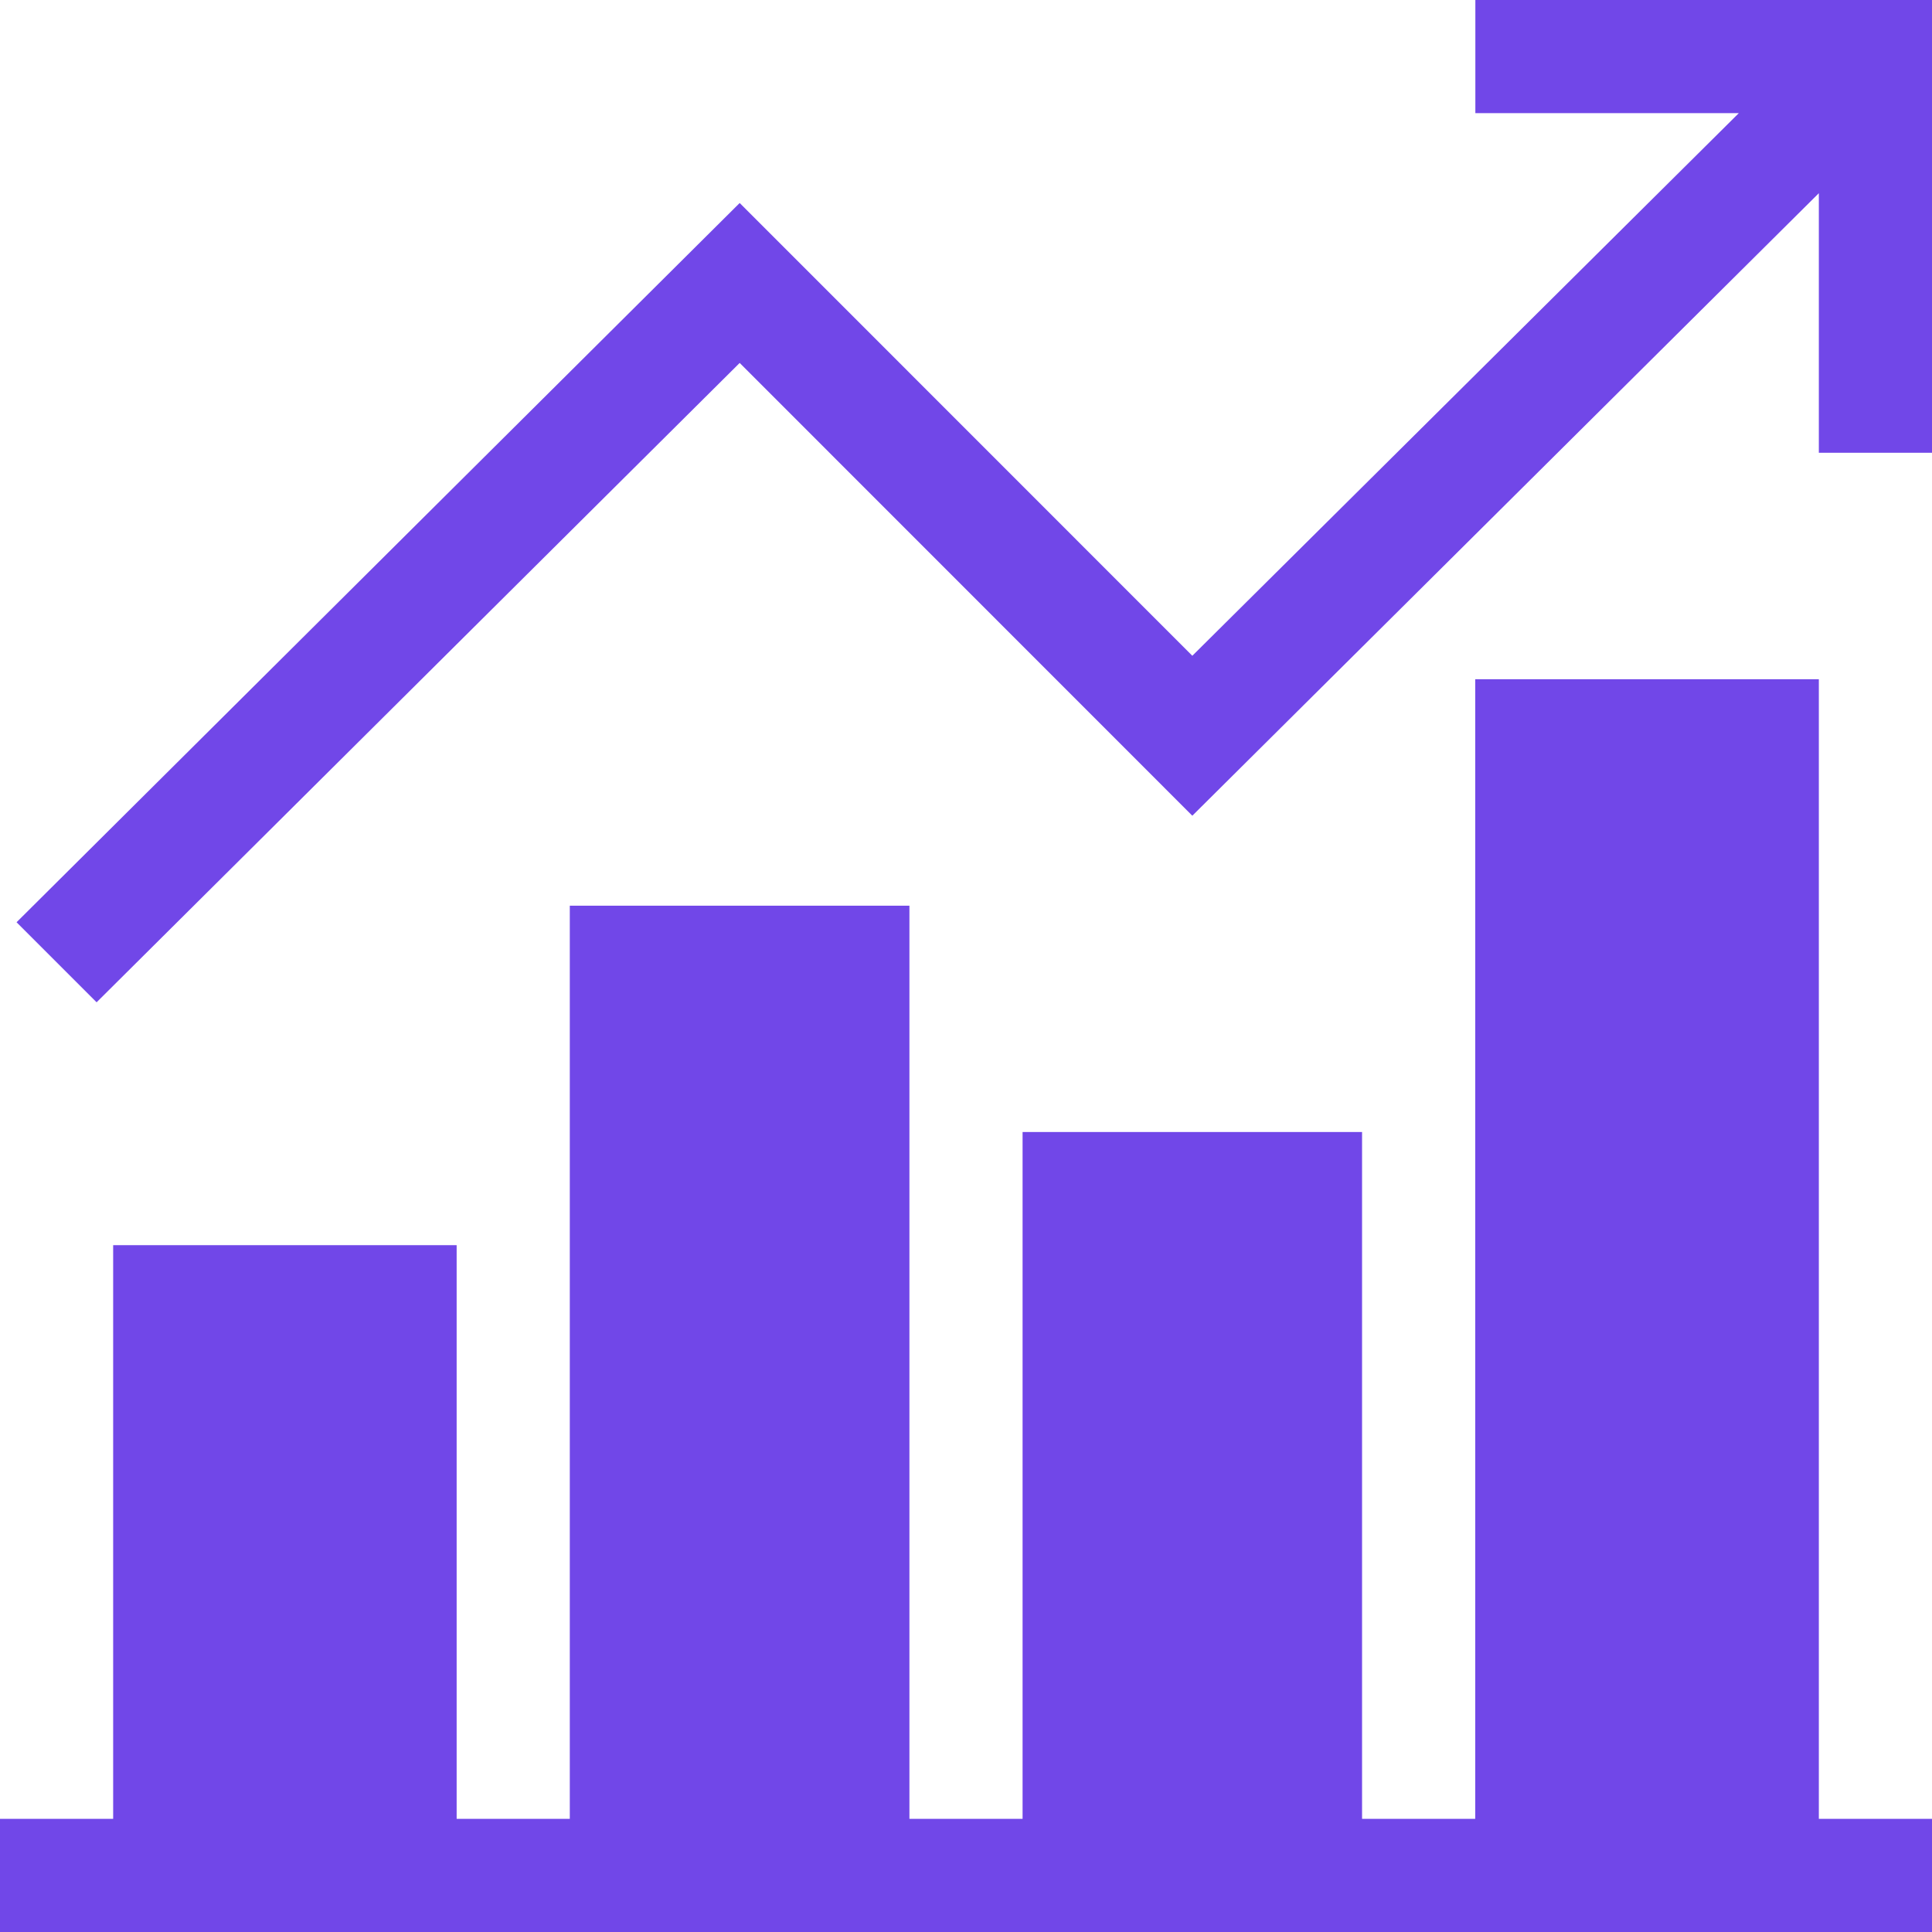
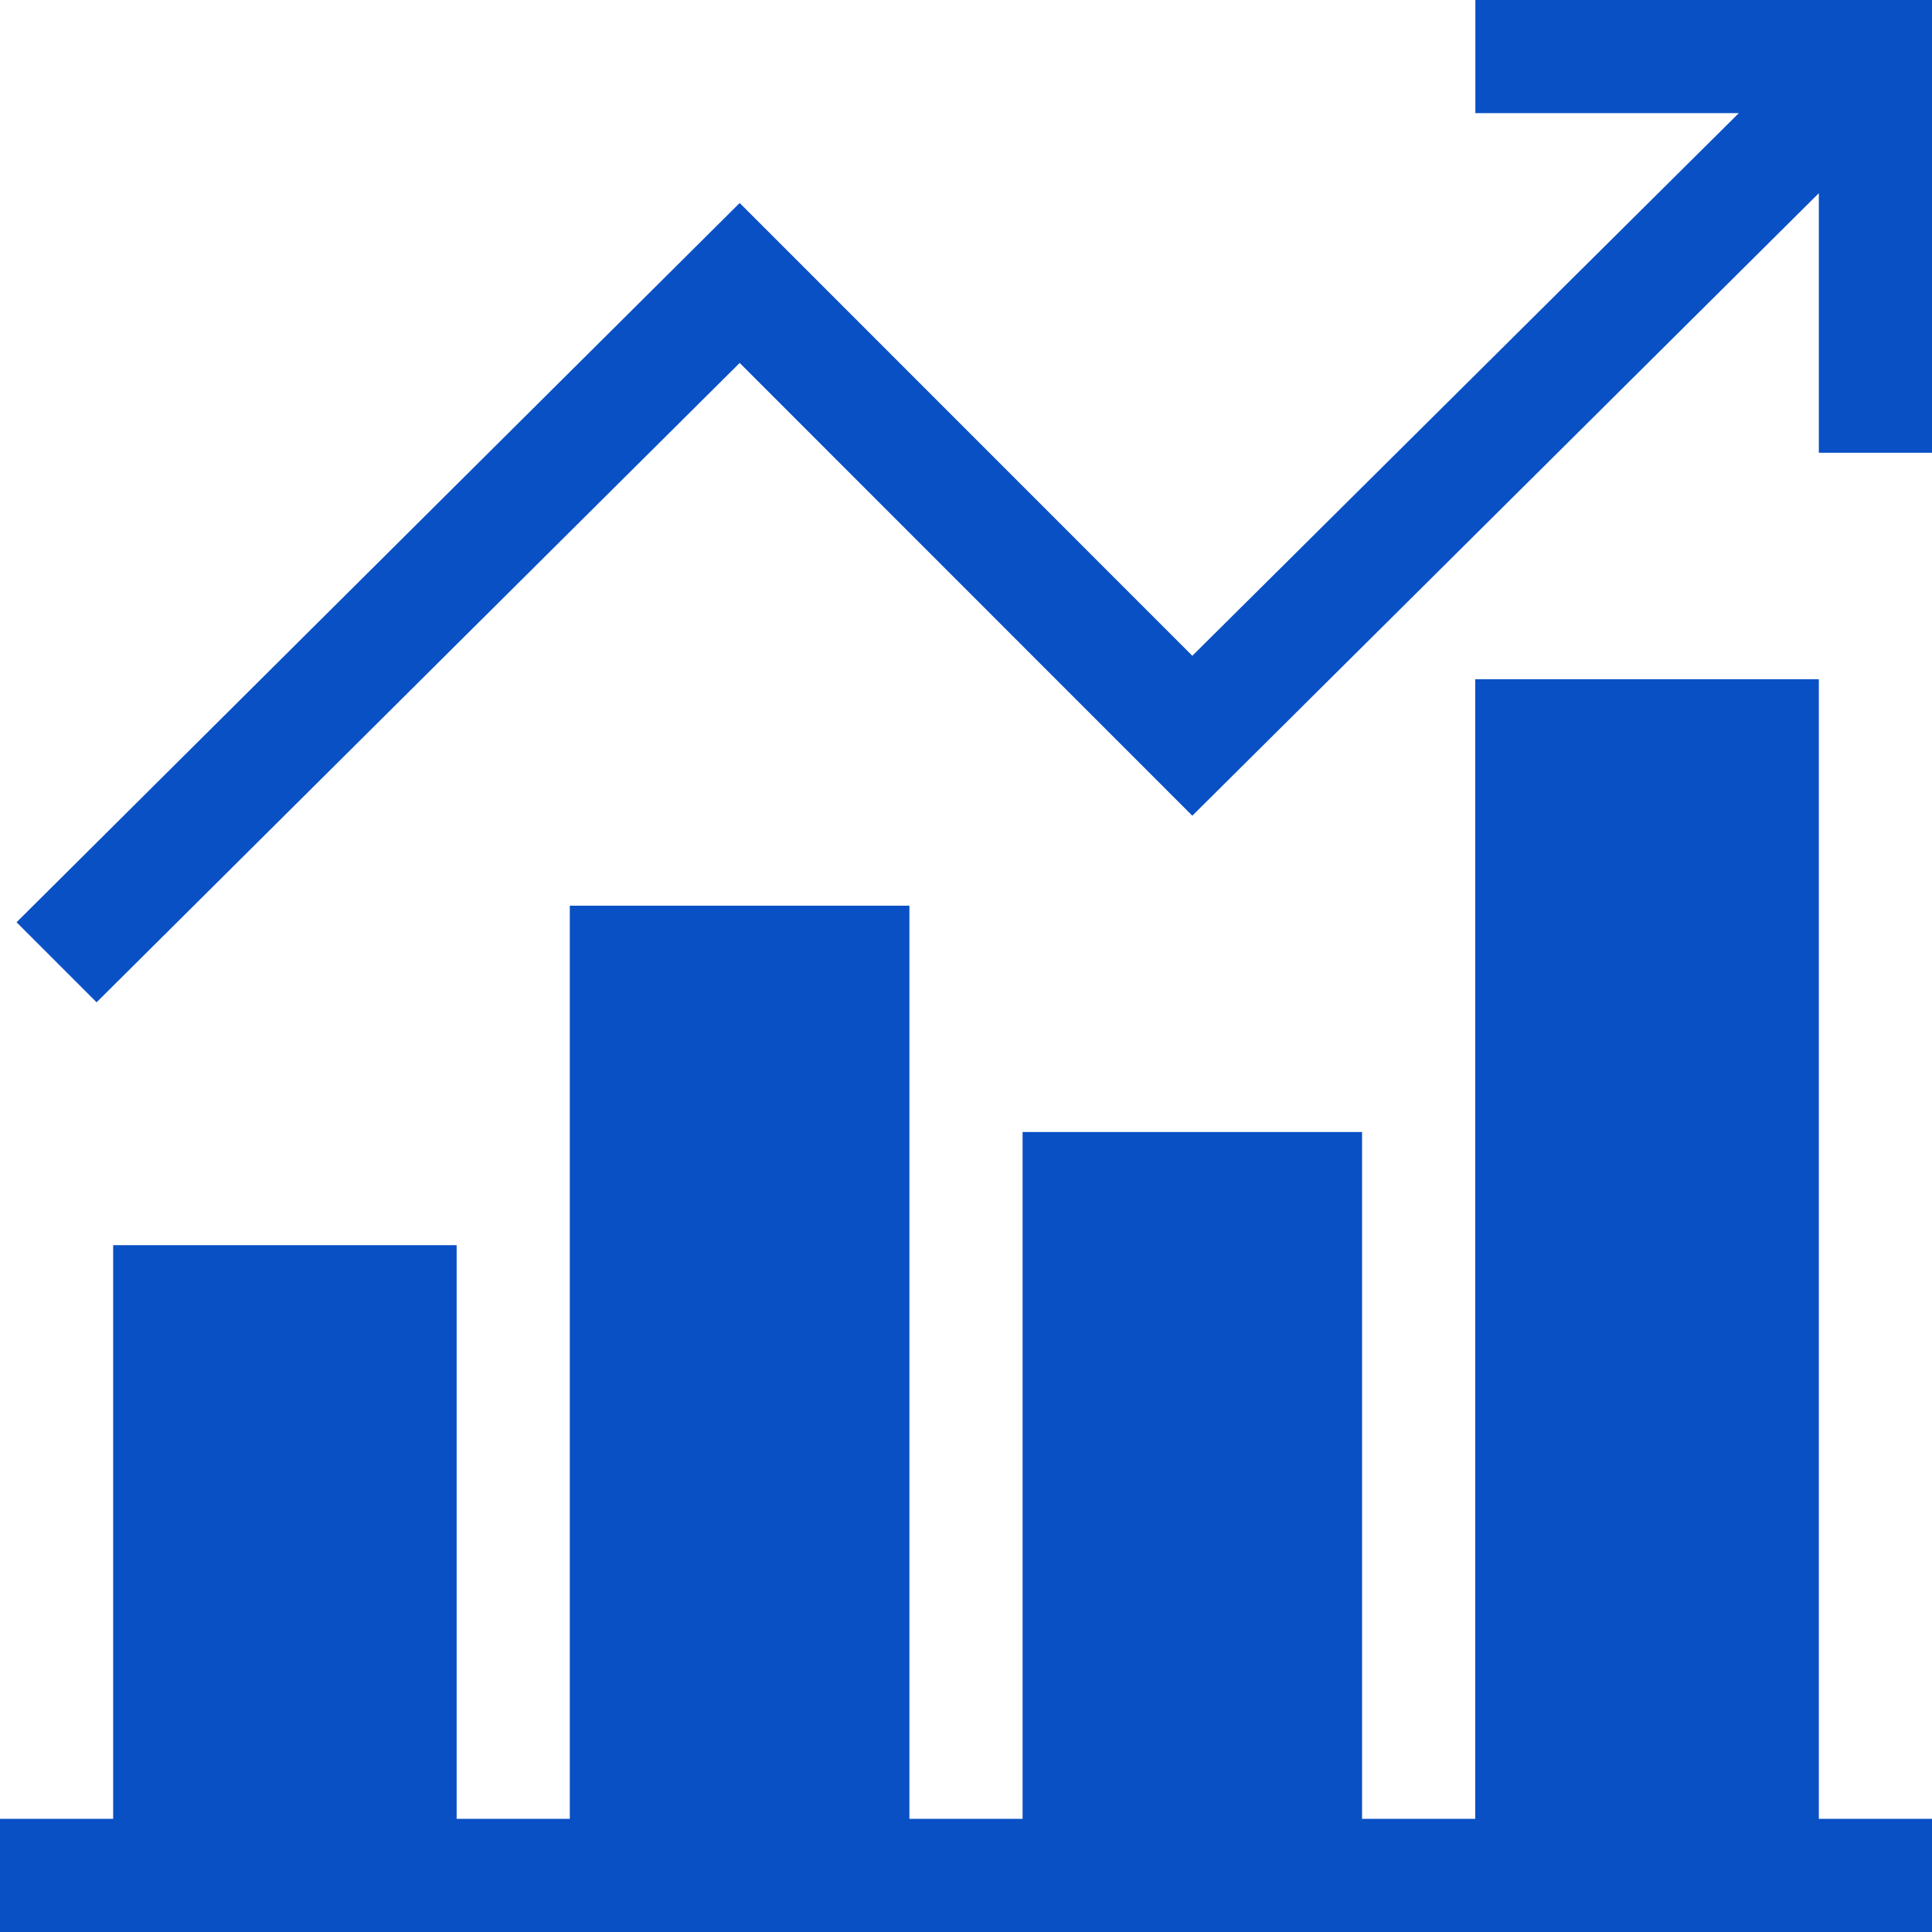
<svg xmlns="http://www.w3.org/2000/svg" width="14" height="14" fill="none">
-   <path fill="#7147E8" d="M14 13.18h-.82V4.922H10.69v8.258h-.82V8.203h-2.46v4.977H6.59V6.563H4.129v6.617h-.82V9.023H.82v4.157H0V14h14v-.82Z" />
-   <path fill="#7147E8" d="M14 3.281V0h-3.309v.82H12.6L8.64 4.752 5.36 1.471.12 6.683l.58.58L5.36 2.63l3.28 3.281L13.18 1.4v1.881H14Z" />
+   <path fill="#0950c5" d="M14 13.18h-.82V4.922H10.69v8.258h-.82V8.203h-2.46v4.977H6.59V6.563H4.129v6.617h-.82V9.023H.82v4.157H0V14h14v-.82Z" />
+   <path fill="#0950c5" d="M14 3.281V0h-3.309v.82H12.6L8.64 4.752 5.36 1.471.12 6.683l.58.58L5.36 2.63l3.28 3.281L13.18 1.4v1.881H14Z" />
</svg>
